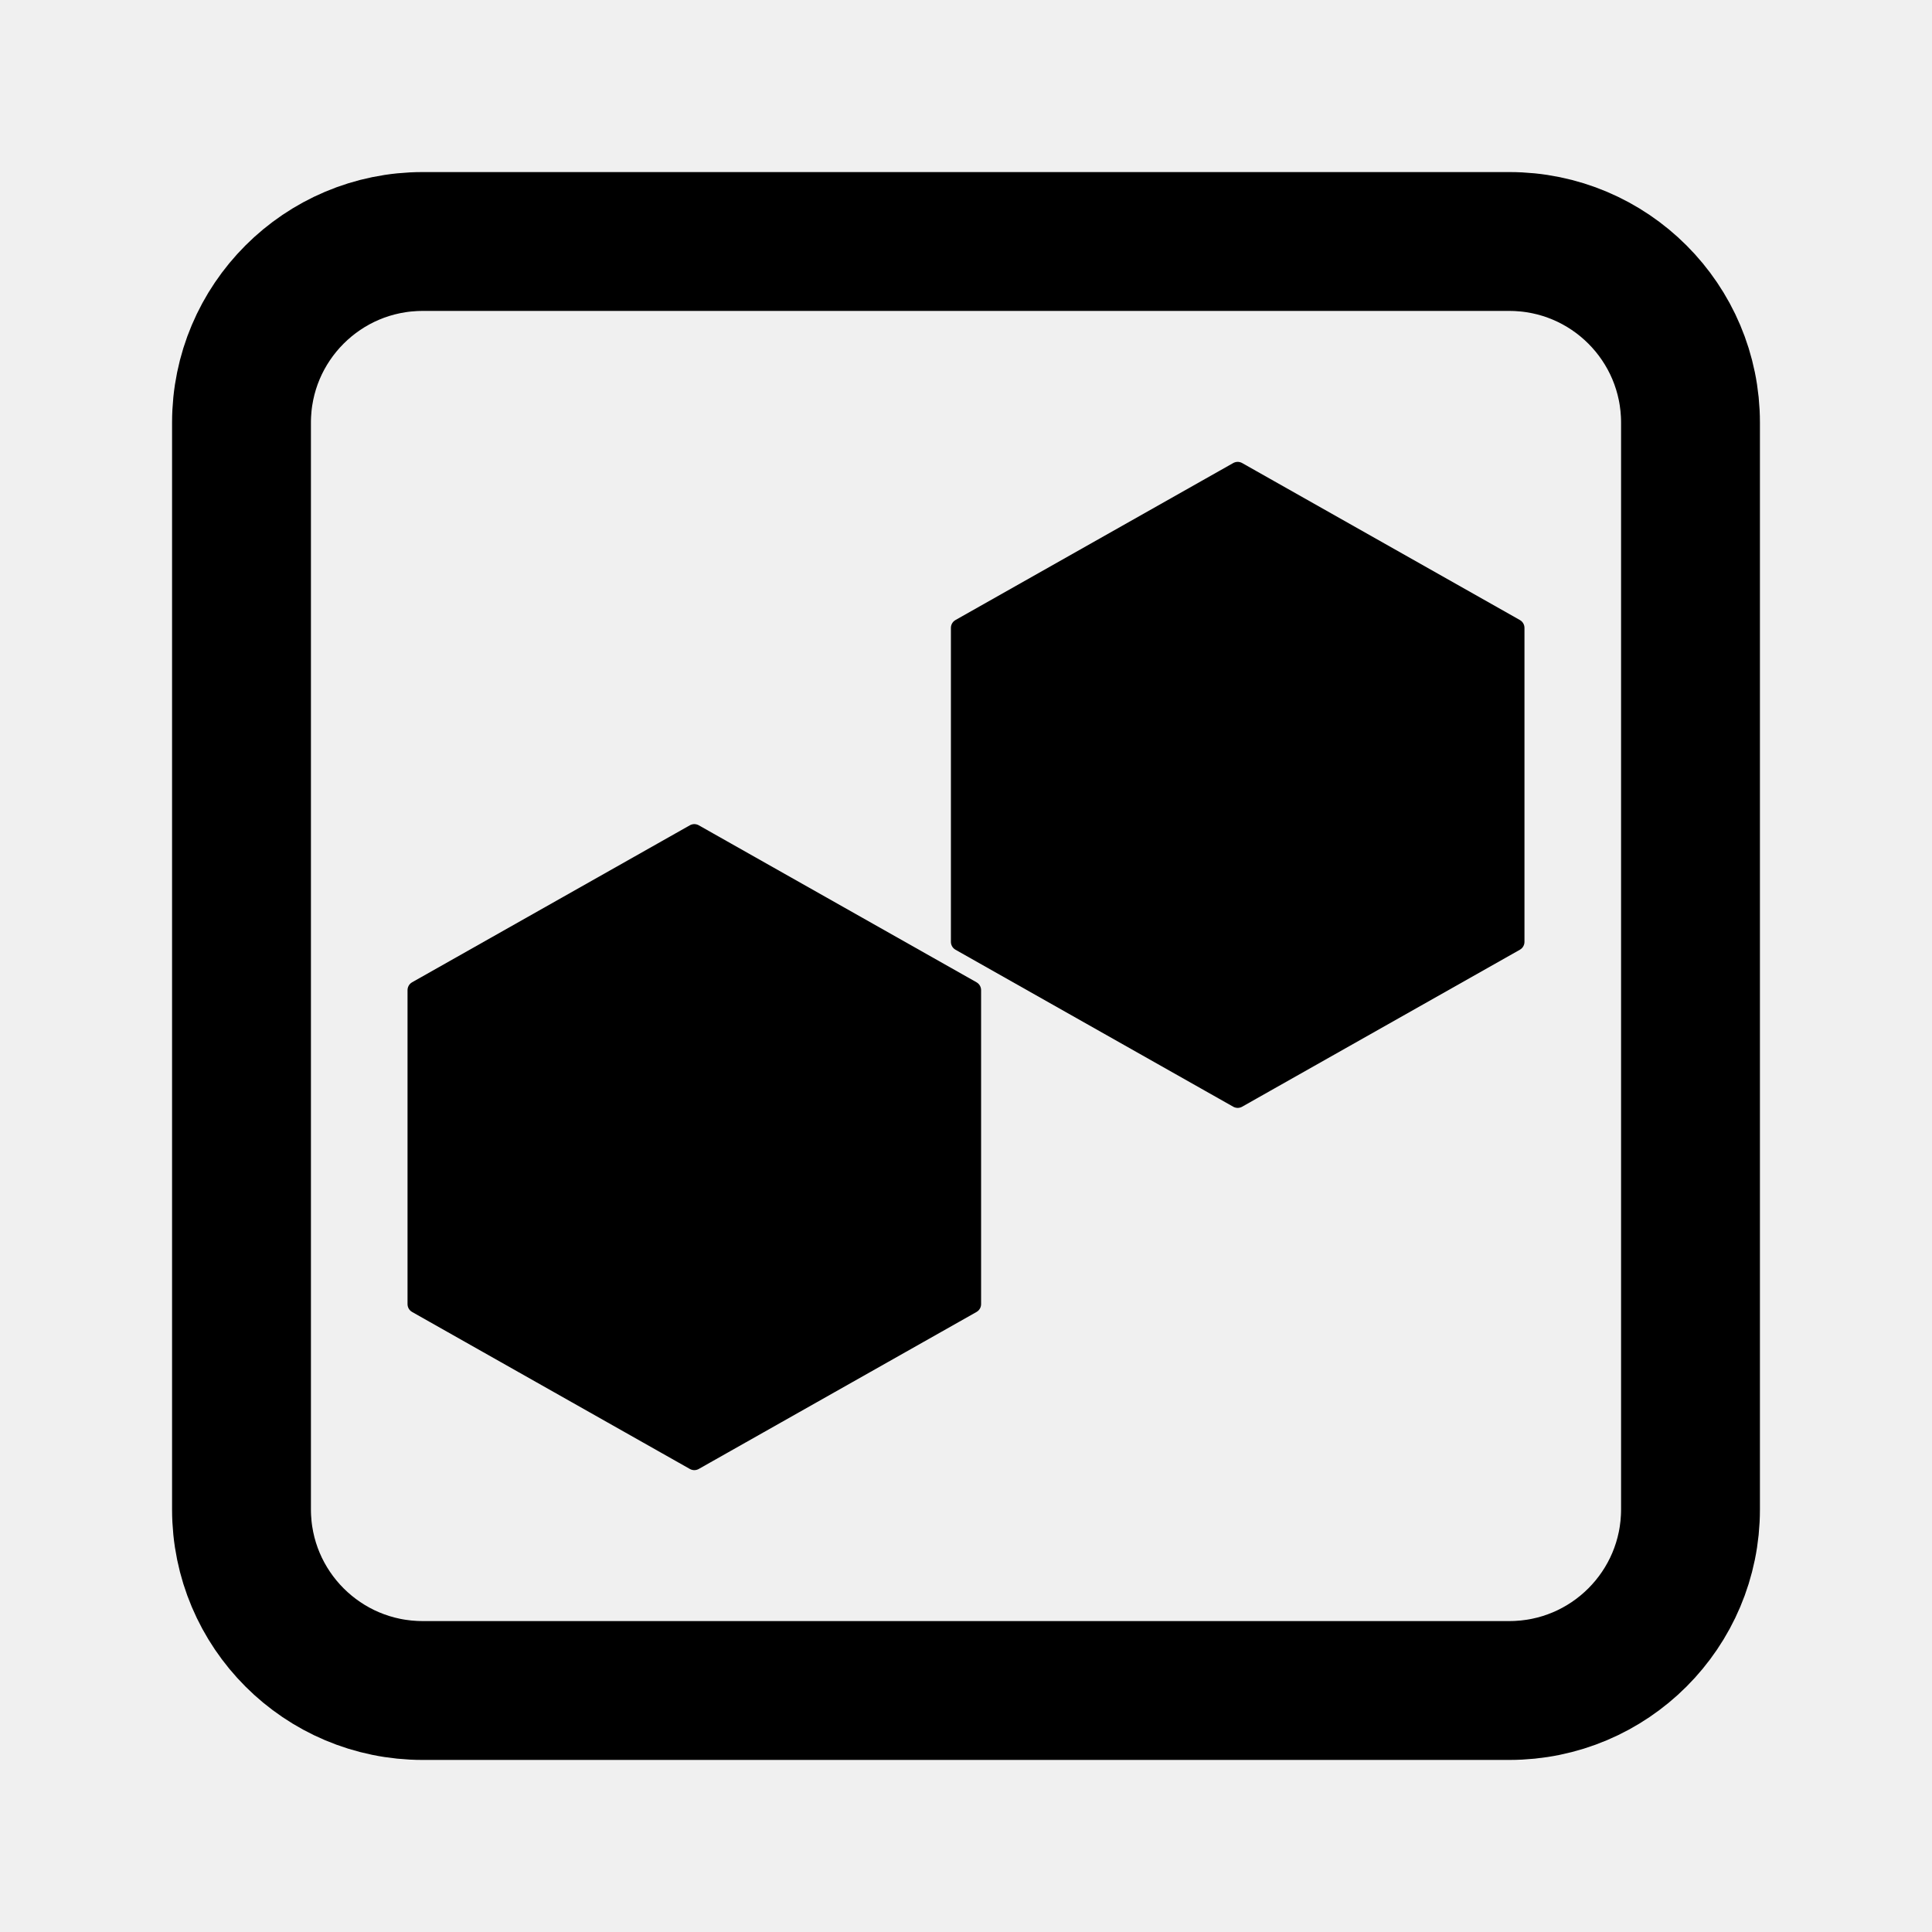
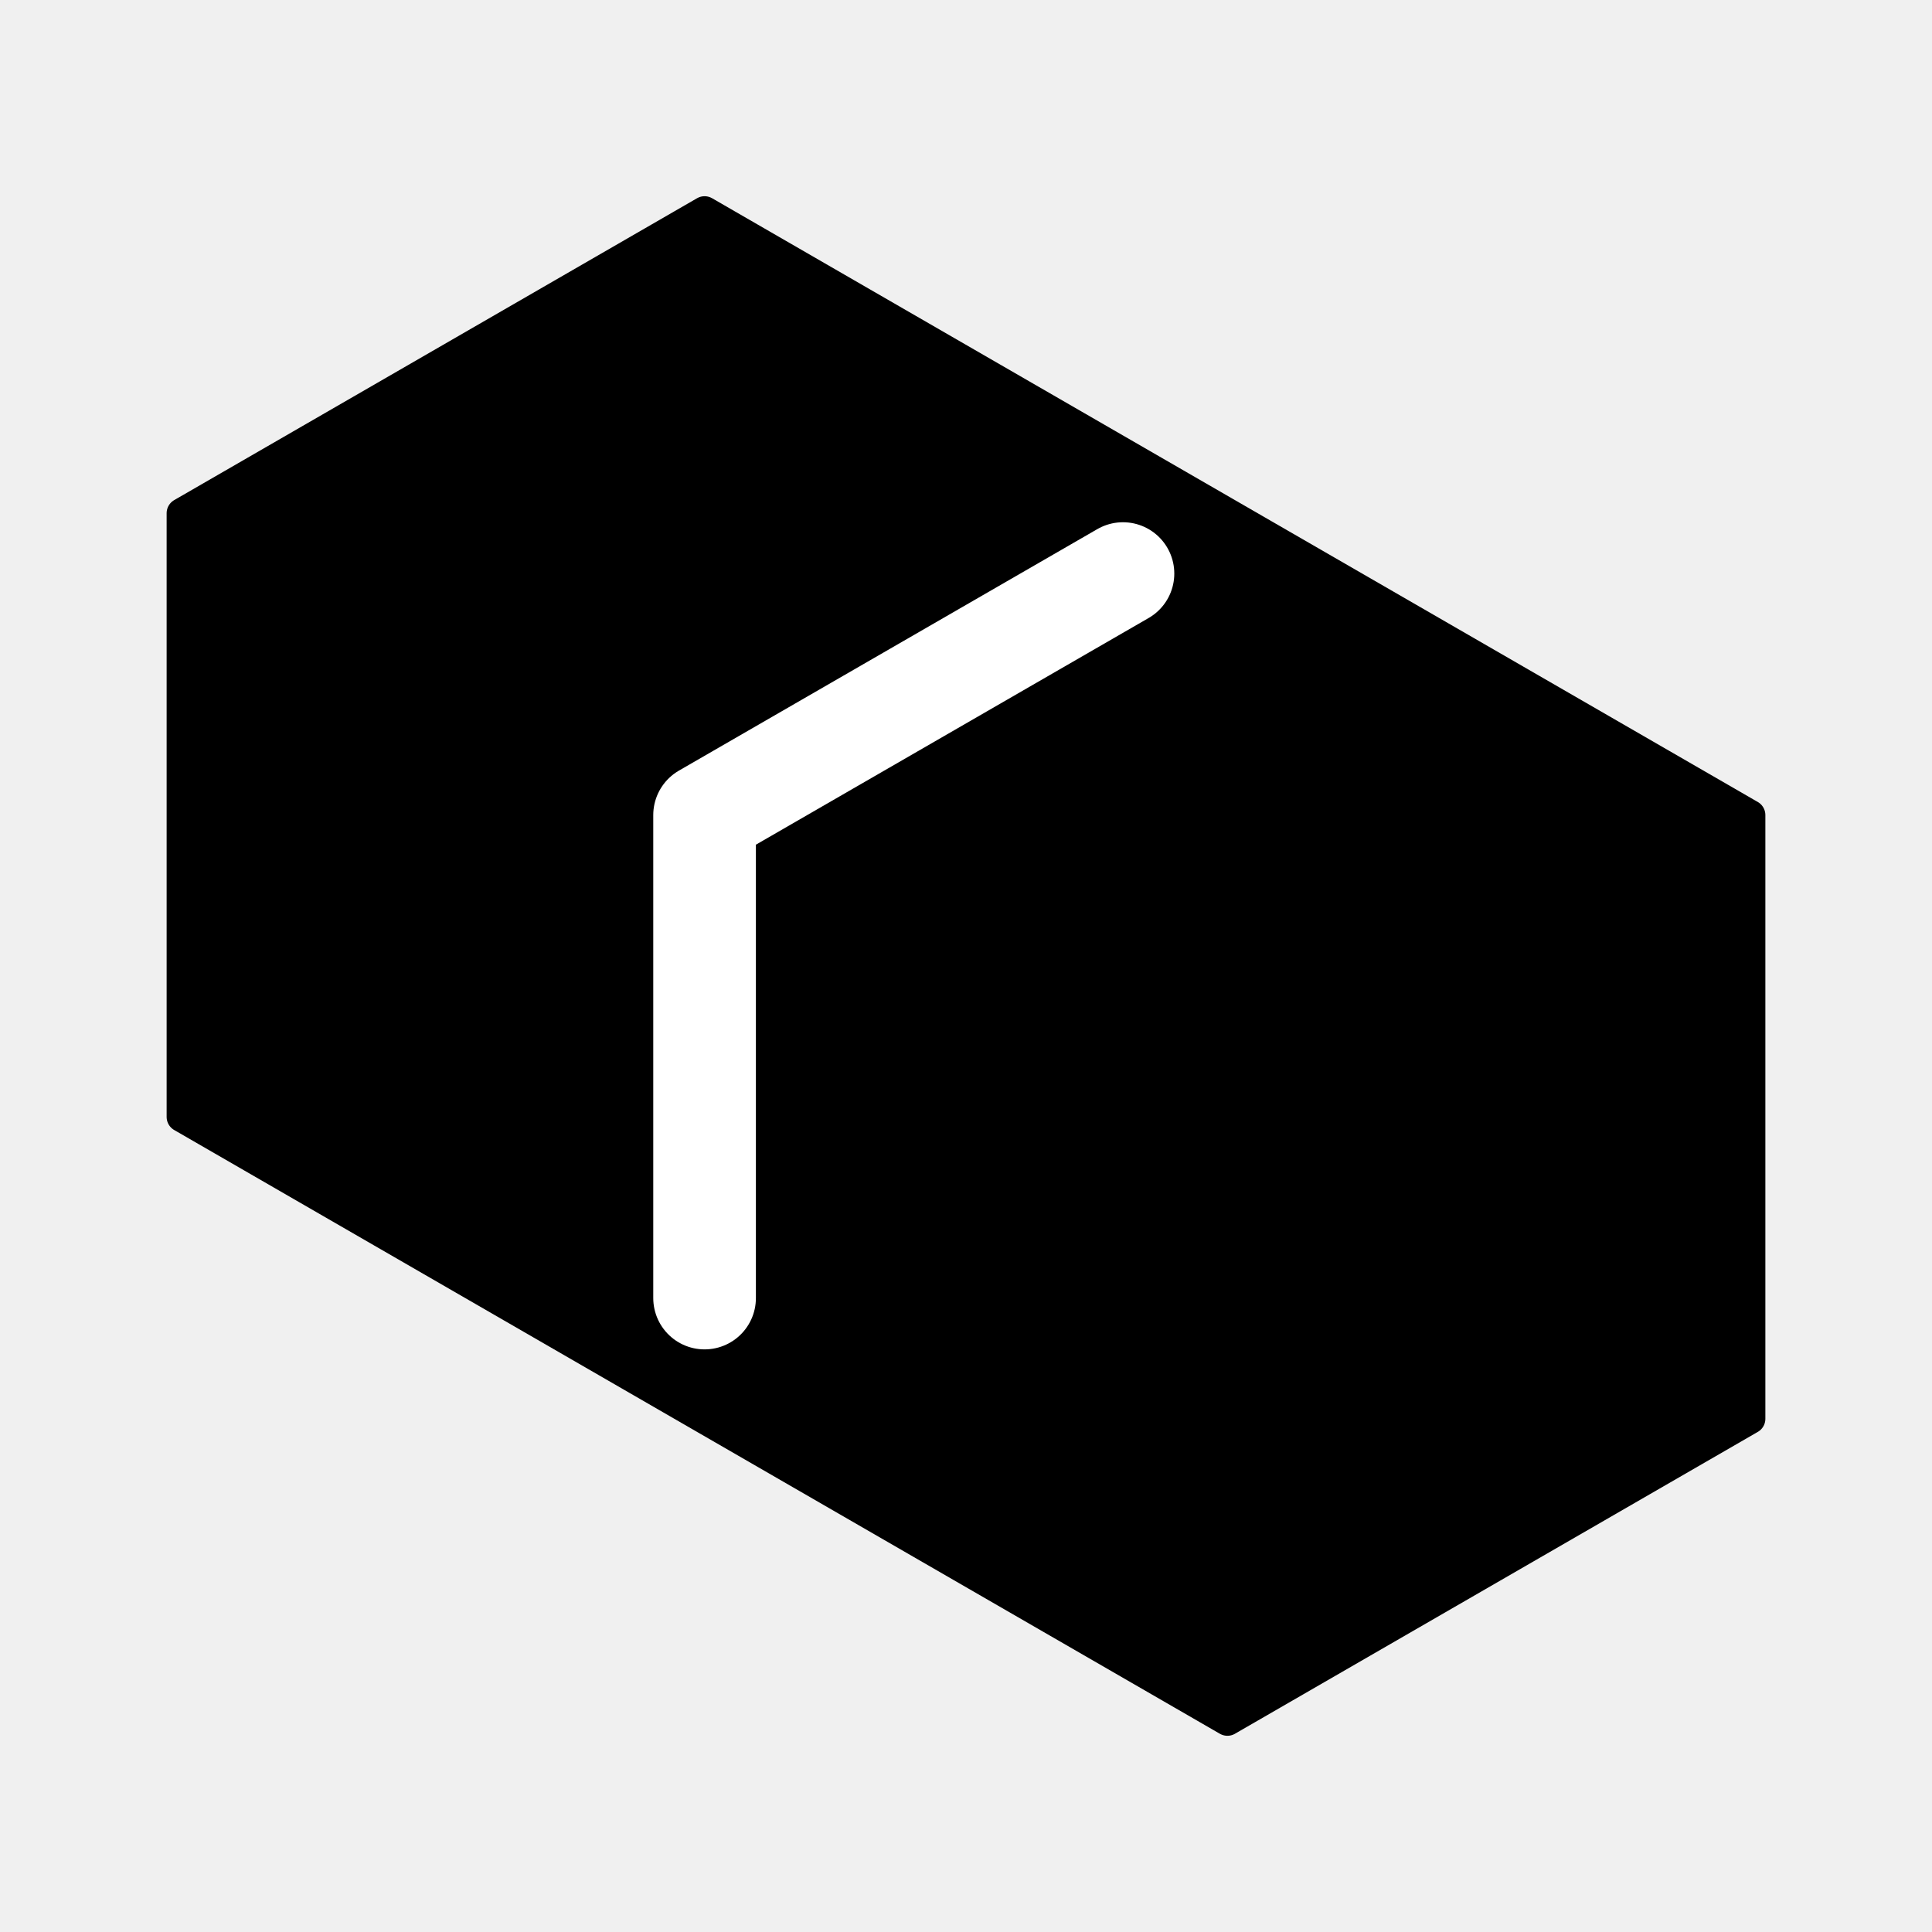
<svg xmlns="http://www.w3.org/2000/svg" viewBox="0 0 64 64">
-   <path d="M14 8L50 8A6 6 0 0 1 56 14L56 50A6 6 0 0 1 50 56L14 56A6 6 0 0 1 8 50L8 14A6 6 0 0 1 14 8Z" fill="none" stroke="currentColor" stroke-width="4.6" stroke-linejoin="round" stroke-linecap="round" />
-   <path d="M23 27.6 L32.2 32.8 L32.2 43.2 L23 48.4 L13.8 43.2 L13.8 32.8Z" fill="currentColor" stroke="currentColor" stroke-width="0.6" stroke-linejoin="round" stroke-linecap="round" />
-   <path d="M41 15.6 L50.2 20.8 L50.2 31.2 L41 36.4 L31.8 31.2 L31.8 20.8Z" fill="currentColor" stroke="currentColor" stroke-width="0.6" stroke-linejoin="round" stroke-linecap="round" />
+   <path d="M23.34 7 L40.66 17 L23.34 27 L6.02 17ZM6.02 17 L23.34 27 L23.34 47 L6.02 37ZM40.66 17 L57.98 27 L40.66 37 L23.34 27ZM23.34 27 L40.66 37 L40.66 57 L23.34 47ZM57.98 27 L40.66 37 L40.66 57 L57.98 47Z" fill="currentColor" stroke="currentColor" stroke-width="1" stroke-linejoin="round" stroke-linecap="round" />
+   <path d="M37.2 19L23.34 27L23.34 43" fill="none" stroke="#ffffff" stroke-width="3.4" stroke-linejoin="round" stroke-linecap="round" />
</svg>
